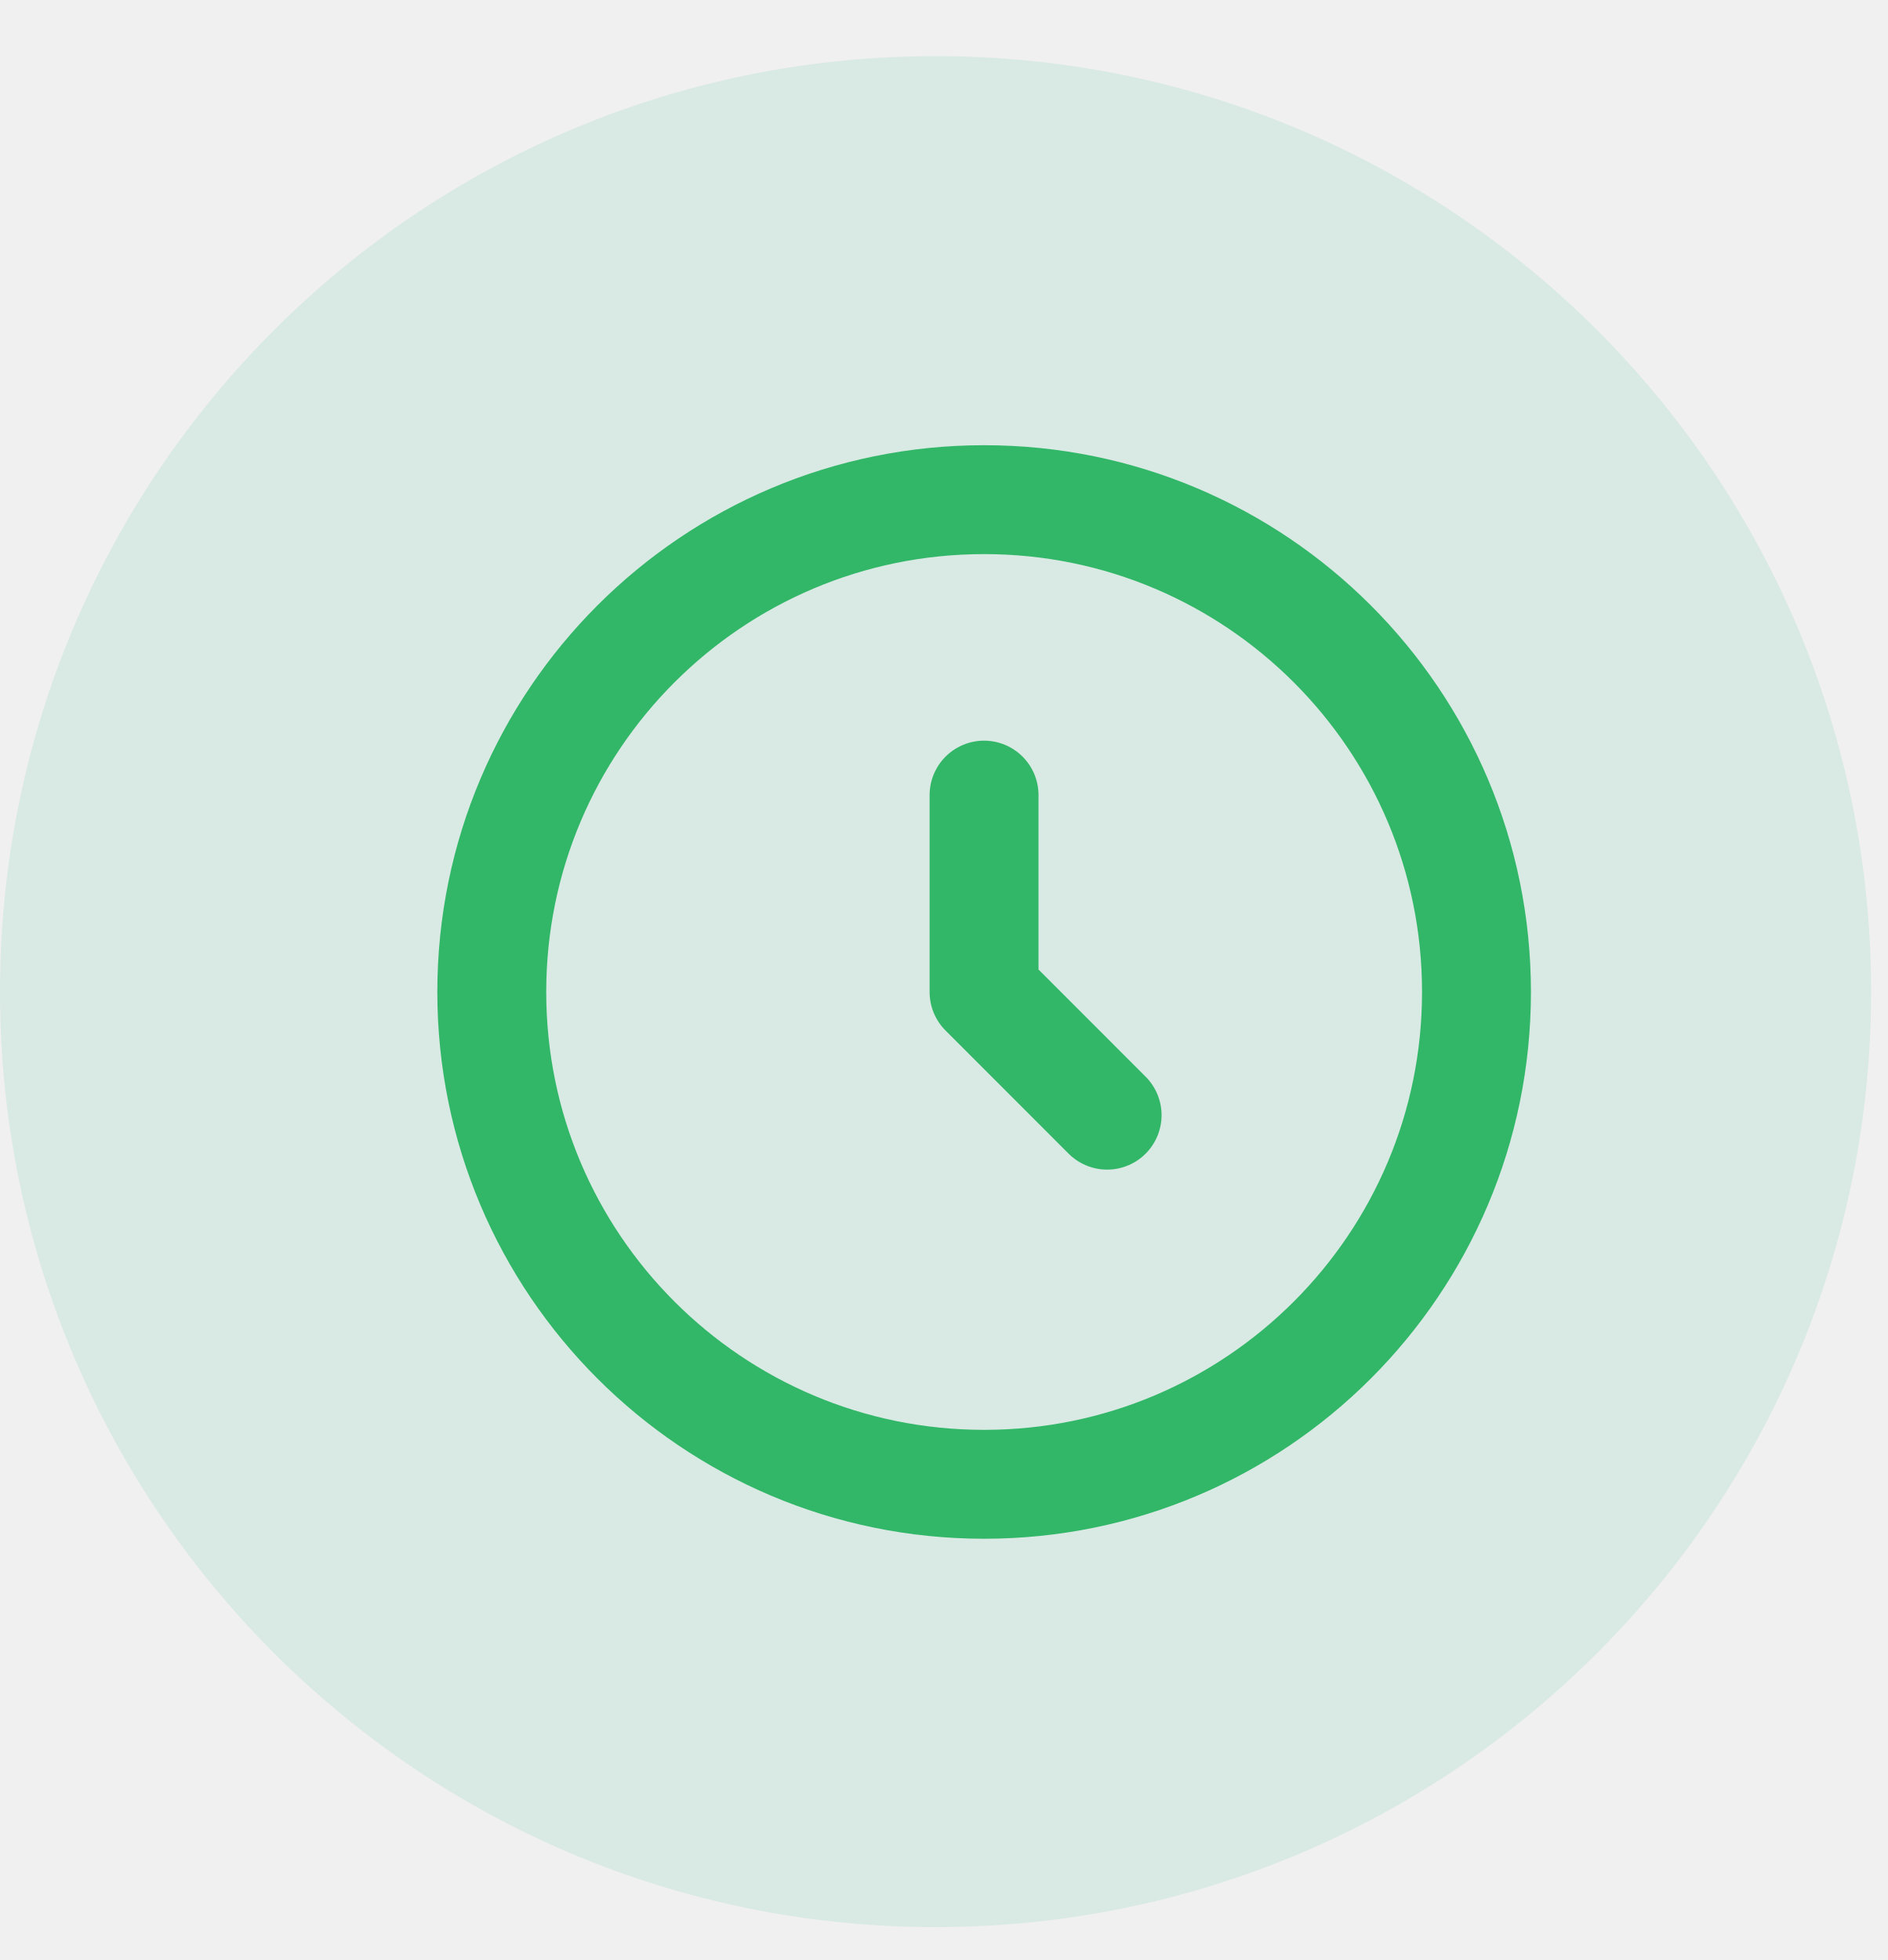
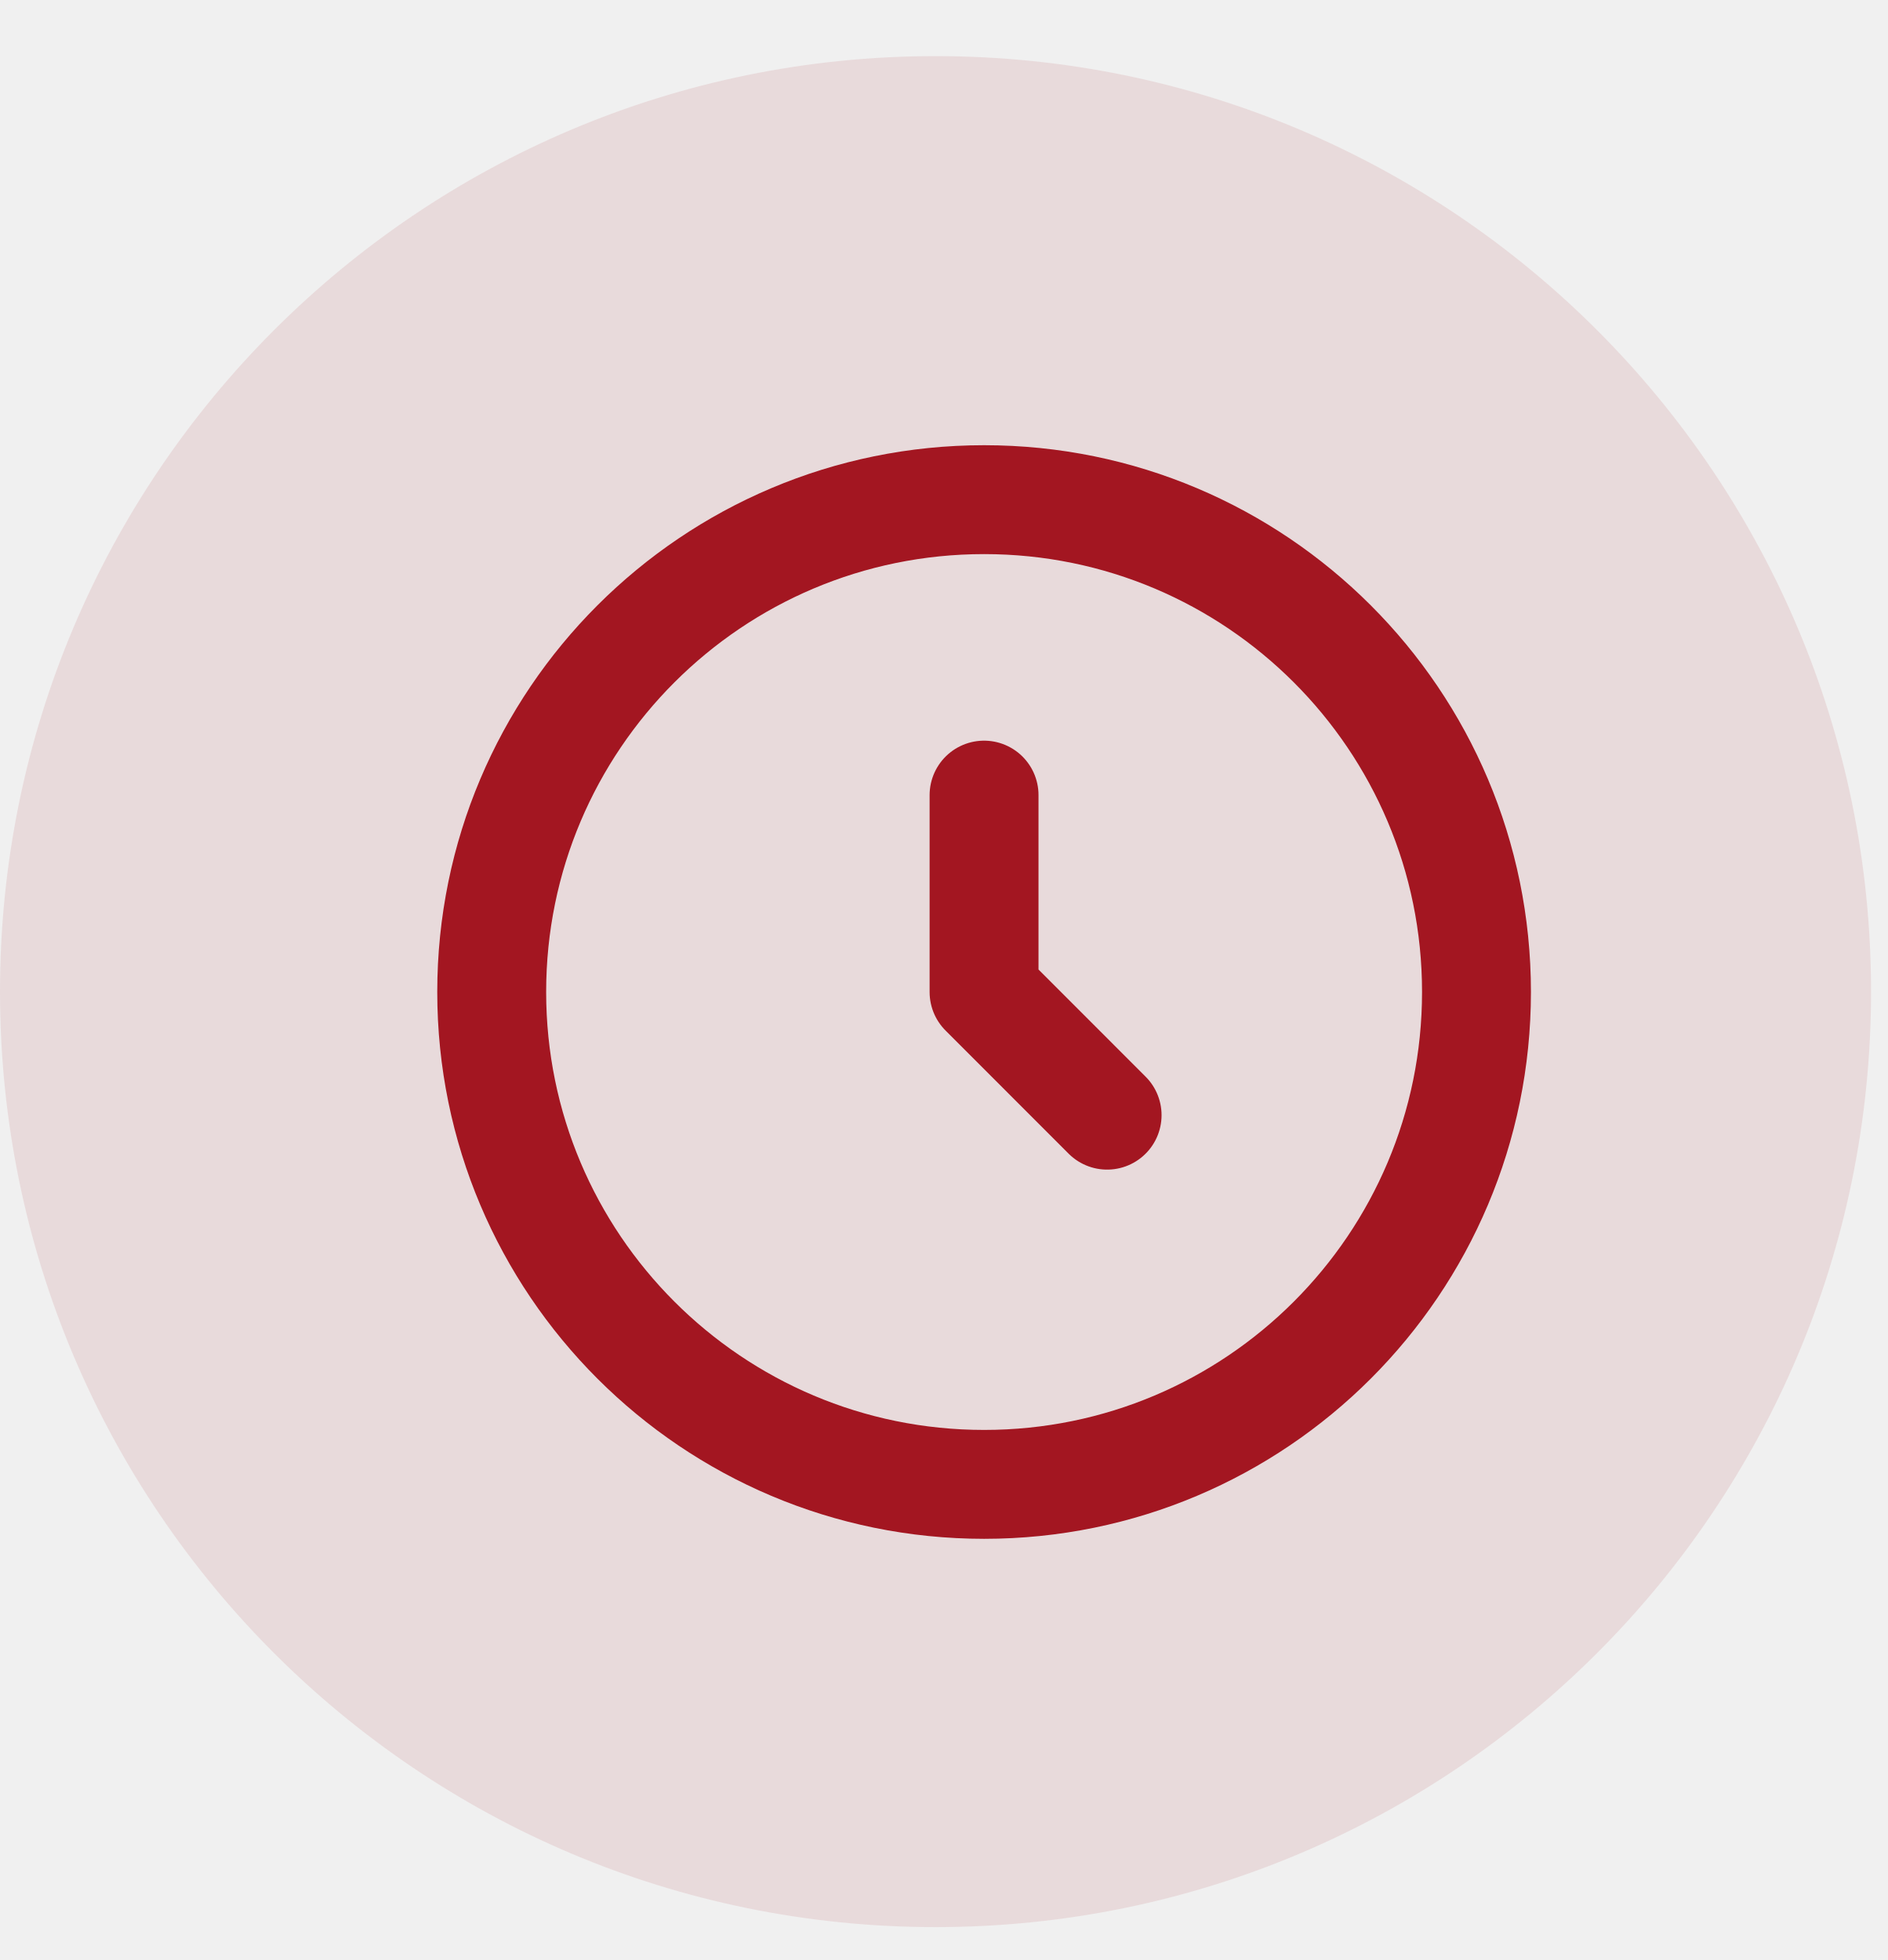
<svg xmlns="http://www.w3.org/2000/svg" width="26" height="27" viewBox="0 0 26 27" fill="none">
-   <circle cx="12.887" cy="13.66" r="12.887" fill="#12AB77" fill-opacity="0.1" />
-   <g clip-path="url(#clip0_14155_4341)">
-     <circle cx="13.556" cy="13.665" r="6.782" stroke="#32B768" stroke-width="1.5" />
-     <path d="M13.555 10.953V13.666L15.25 15.362" stroke="#32B768" stroke-width="1.5" stroke-linecap="round" stroke-linejoin="round" />
+   <g clip-path="url(#clip0_5_2823)">
+     <path d="M12.887 26.547C20.004 26.547 25.773 20.777 25.773 13.66C25.773 6.543 20.004 0.773 12.887 0.773C5.77 0.773 0 6.543 0 13.66C0 20.777 5.77 26.547 12.887 26.547Z" fill="#A31621" fill-opacity="0.1" />
+     <mask id="mask0_5_2823" style="mask-type:luminance" maskUnits="userSpaceOnUse" x="5" y="5" width="17" height="17">
+       <path d="M21.692 5.523H5.414V21.801H21.692V5.523Z" fill="white" />
+     </mask>
+     <g mask="url(#mask0_5_2823)">
+       <path d="M13.556 20.448C17.302 20.448 20.338 17.411 20.338 13.665C20.338 9.919 17.302 6.883 13.556 6.883C9.81 6.883 6.773 9.919 6.773 13.665C6.773 17.411 9.81 20.448 13.556 20.448Z" stroke="#A31621" stroke-width="1.5" />
+       <path d="M13.555 10.953V13.666L15.25 15.362" stroke="#A31621" stroke-width="1.5" stroke-linecap="round" stroke-linejoin="round" />
+     </g>
  </g>
  <defs>
-     <clipPath id="clip0_14155_4341">
-       <rect width="16.278" height="16.278" fill="white" transform="translate(5.41406 5.52344)" />
+     <clipPath id="clip0_5_2823">
+       <rect width="26" height="27" fill="white" />
    </clipPath>
  </defs>
</svg>
